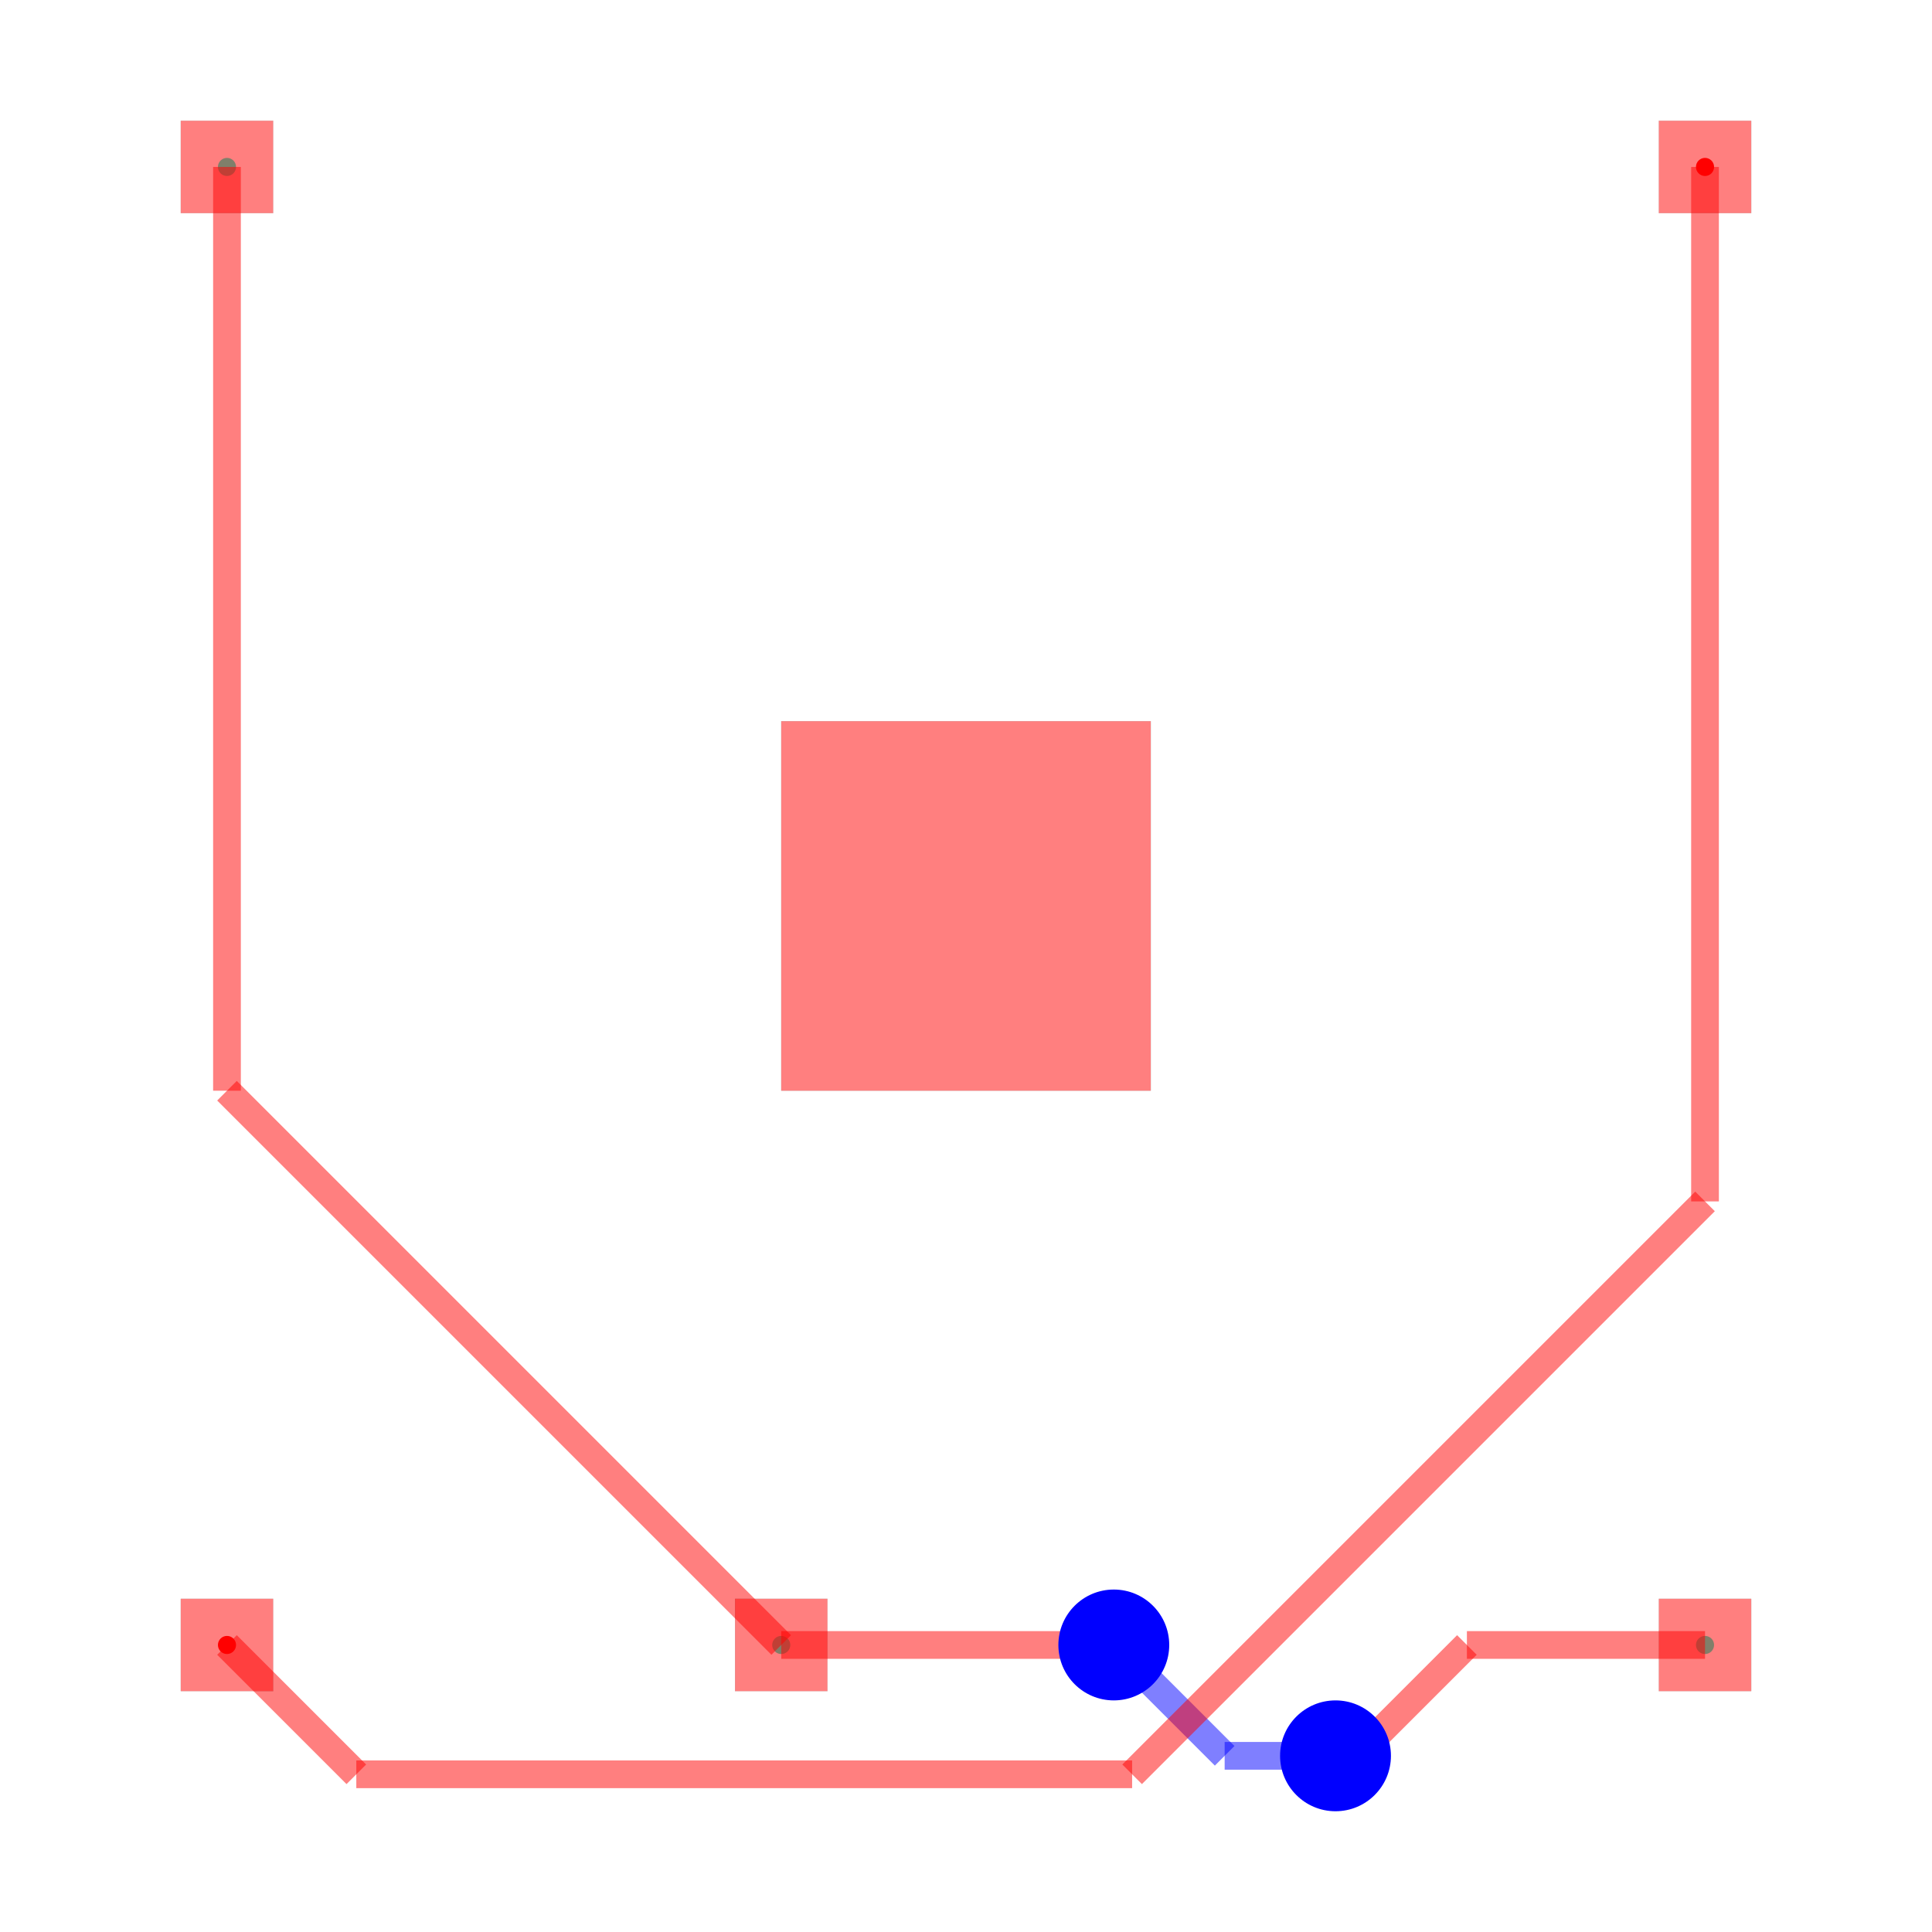
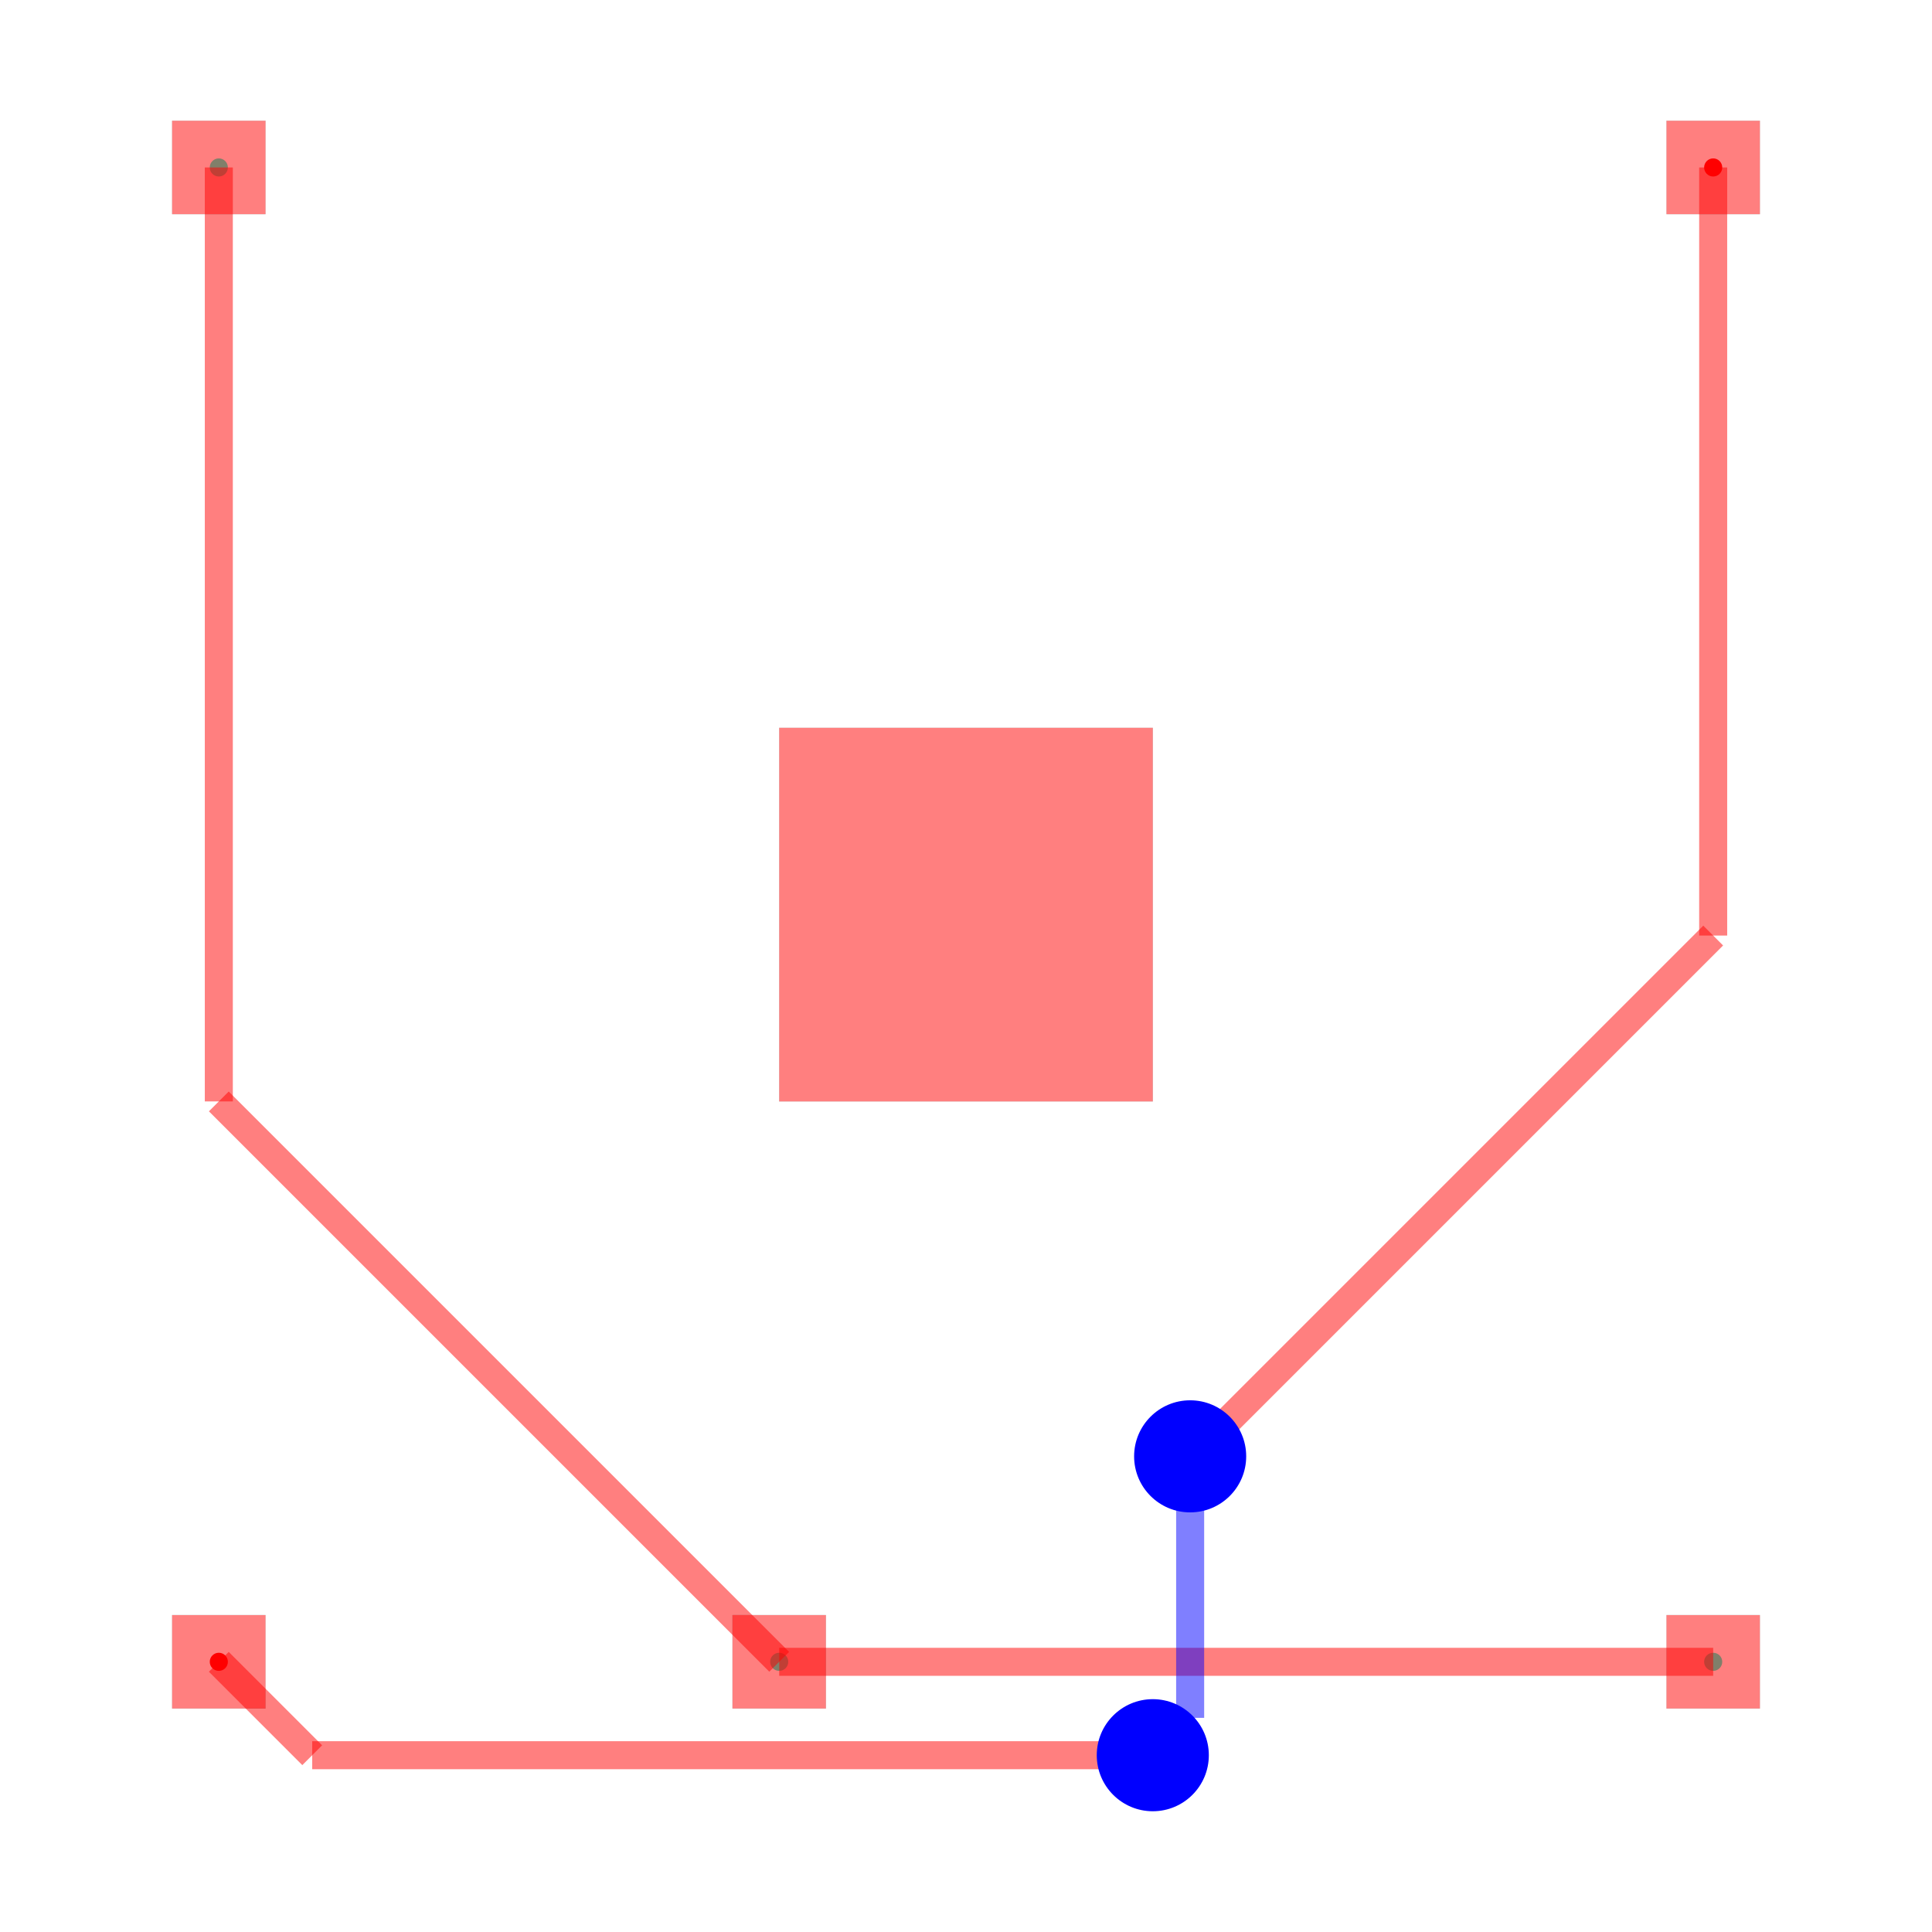
<svg xmlns="http://www.w3.org/2000/svg" width="640" height="640" viewBox="0 0 640 640">
  <g>
-     <circle data-type="point" data-label="connection1 (top)" data-x="1" data-y="1" cx="75.191" cy="544.918" r="3" fill="hsl(0, 100%, 50%)" />
+     <circle data-type="point" data-label="connection1 (top)" data-x="1" data-y="1" cx="72.486" cy="550.497" r="3" fill="hsl(0, 100%, 50%)" />
  </g>
  <g>
-     <circle data-type="point" data-label="connection1 (top)" data-x="9" data-y="9" cx="564.809" cy="55.301" r="3" fill="hsl(0, 100%, 50%)" />
+     <circle data-type="point" data-label="connection1 (top)" data-x="9" data-y="9" cx="567.514" cy="55.47" r="3" fill="hsl(0, 100%, 50%)" />
  </g>
  <g>
-     <circle data-type="point" data-label="connection2 (top)" data-x="1" data-y="9" cx="75.191" cy="55.301" r="3" fill="hsl(170, 100%, 50%)" />
+     <circle data-type="point" data-label="connection2 (top)" data-x="1" data-y="9" cx="72.486" cy="55.47" r="3" fill="hsl(170, 100%, 50%)" />
  </g>
  <g>
-     <circle data-type="point" data-label="connection2 (top)" data-x="4" data-y="1" cx="258.798" cy="544.918" r="3" fill="hsl(170, 100%, 50%)" />
+     <circle data-type="point" data-label="connection2 (top)" data-x="4" data-y="1" cx="258.122" cy="550.497" r="3" fill="hsl(170, 100%, 50%)" />
  </g>
  <g>
-     <circle data-type="point" data-label="connection2 (top)" data-x="9" data-y="1" cx="564.809" cy="544.918" r="3" fill="hsl(170, 100%, 50%)" />
+     <circle data-type="point" data-label="connection2 (top)" data-x="9" data-y="1" cx="567.514" cy="550.497" r="3" fill="hsl(170, 100%, 50%)" />
  </g>
-   <polyline data-points="9,1 7.711193811982897,1" data-type="line" points="564.809,544.918 485.931,544.918" fill="none" stroke="rgba(255,0,0,0.5)" stroke-width="9.18" />
-   <polyline data-points="7.711193811982897,1 7.208363103959119,0.4971692919762225" data-type="line" points="485.931,544.918 455.157,575.692" fill="none" stroke="rgba(255,0,0,0.5)" stroke-width="9.18" />
-   <polyline data-points="7.208363103959119,0.4971692919762225 7.000000000000002,0.4000000000000001" data-type="line" points="455.157,575.692 442.404,581.639" fill="none" stroke="rgba(255,0,0,0.5)" stroke-width="9.18" />
-   <polyline data-points="7.000000000000002,0.4000000000000001 6.4,0.4000000000000001" data-type="line" points="442.404,581.639 405.683,581.639" fill="none" stroke="rgba(0,0,255,0.5)" stroke-width="9.18" />
-   <polyline data-points="6.4,0.4000000000000001 5.941025178007587,0.8589748219924134" data-type="line" points="405.683,581.639 377.593,553.549" fill="none" stroke="rgba(0,0,255,0.5)" stroke-width="9.18" />
-   <polyline data-points="5.941025178007587,0.8589748219924134 5.800000000000001,1" data-type="line" points="377.593,553.549 368.962,544.918" fill="none" stroke="rgba(0,0,255,0.5)" stroke-width="9.18" />
-   <polyline data-points="5.800000000000001,1 4,1" data-type="line" points="368.962,544.918 258.798,544.918" fill="none" stroke="rgba(255,0,0,0.5)" stroke-width="9.18" />
-   <polyline data-points="4,1 4,1" data-type="line" points="258.798,544.918 258.798,544.918" fill="none" stroke="rgba(255,0,0,0.5)" stroke-width="9.18" />
-   <polyline data-points="1,9 1,4" data-type="line" points="75.191,55.301 75.191,361.311" fill="none" stroke="rgba(255,0,0,0.5)" stroke-width="9.18" />
-   <polyline data-points="1,4 4,1" data-type="line" points="75.191,361.311 258.798,544.918" fill="none" stroke="rgba(255,0,0,0.5)" stroke-width="9.18" />
-   <polyline data-points="9,9 9,3.4008445909596396" data-type="line" points="564.809,55.301 564.809,397.981" fill="none" stroke="rgba(255,0,0,0.5)" stroke-width="9.18" />
-   <polyline data-points="9,3.4008445909596396 5.89915540904036,0.30000000000000004" data-type="line" points="564.809,397.981 375.03,587.76" fill="none" stroke="rgba(255,0,0,0.5)" stroke-width="9.18" />
-   <polyline data-points="5.89915540904036,0.30000000000000004 1.7,0.30000000000000004" data-type="line" points="375.03,587.76 118.033,587.76" fill="none" stroke="rgba(255,0,0,0.5)" stroke-width="9.18" />
-   <polyline data-points="1.7,0.30000000000000004 1,1" data-type="line" points="118.033,587.76 75.191,544.918" fill="none" stroke="rgba(255,0,0,0.5)" stroke-width="9.18" />
-   <rect data-type="rect" data-label="" data-x="5" data-y="5" x="258.798" y="238.907" width="122.404" height="122.404" fill="rgba(255,0,0,0.5)" stroke="black" stroke-width="0.016" />
-   <rect data-type="rect" data-label="" data-x="1" data-y="1" x="59.891" y="529.617" width="30.601" height="30.601" fill="rgba(255,0,0,0.5)" stroke="black" stroke-width="0.016" />
-   <rect data-type="rect" data-label="" data-x="9" data-y="9" x="549.508" y="40" width="30.601" height="30.601" fill="rgba(255,0,0,0.5)" stroke="black" stroke-width="0.016" />
-   <rect data-type="rect" data-label="" data-x="1" data-y="9" x="59.891" y="40" width="30.601" height="30.601" fill="rgba(255,0,0,0.5)" stroke="black" stroke-width="0.016" />
-   <rect data-type="rect" data-label="" data-x="9" data-y="1" x="549.508" y="529.617" width="30.601" height="30.601" fill="rgba(255,0,0,0.5)" stroke="black" stroke-width="0.016" />
-   <rect data-type="rect" data-label="" data-x="4" data-y="1" x="243.497" y="529.617" width="30.601" height="30.601" fill="rgba(255,0,0,0.5)" stroke="black" stroke-width="0.016" />
-   <circle data-type="circle" data-label="" data-x="7.000000000000002" data-y="0.4000000000000001" cx="442.404" cy="581.639" r="18.361" fill="blue" stroke="none" stroke-width="0.016" />
-   <circle data-type="circle" data-label="" data-x="5.800000000000001" data-y="1" cx="368.962" cy="544.918" r="18.361" fill="blue" stroke="none" stroke-width="0.016" />
+   <polyline data-points="9,1 4,1" data-type="line" points="567.514,550.497 258.122,550.497" fill="none" stroke="rgba(255,0,0,0.5)" stroke-width="9.282" />
+   <polyline data-points="4,1 4,1" data-type="line" points="258.122,550.497 258.122,550.497" fill="none" stroke="rgba(255,0,0,0.5)" stroke-width="9.282" />
+   <polyline data-points="1,9 1,4" data-type="line" points="72.486,55.47 72.486,364.862" fill="none" stroke="rgba(255,0,0,0.5)" stroke-width="9.282" />
+   <polyline data-points="1,4 4,1" data-type="line" points="72.486,364.862 258.122,550.497" fill="none" stroke="rgba(255,0,0,0.5)" stroke-width="9.282" />
+   <polyline data-points="9,9 9,4.887924483768462" data-type="line" points="567.514,55.47 567.514,309.918" fill="none" stroke="rgba(255,0,0,0.5)" stroke-width="9.282" />
+   <polyline data-points="9,4.887924483768462 6.250891958955146,2.1388164427236074" data-type="line" points="567.514,309.918 397.403,480.029" fill="none" stroke="rgba(255,0,0,0.5)" stroke-width="9.282" />
+   <polyline data-points="6.250891958955146,2.1388164427236074 6.200000000000001,2.0999999999999996" data-type="line" points="397.403,480.029 394.254,482.431" fill="none" stroke="rgba(255,0,0,0.5)" stroke-width="9.282" />
+   <polyline data-points="6.200000000000001,2.0999999999999996 6.200000000000001,0.7000000000000005" data-type="line" points="394.254,482.431 394.254,569.061" fill="none" stroke="rgba(0,0,255,0.5)" stroke-width="9.282" />
+   <polyline data-points="6.200000000000001,0.7000000000000005 6.129956749784674,0.6299567497846738" data-type="line" points="394.254,569.061 389.92,573.395" fill="none" stroke="rgba(0,0,255,0.5)" stroke-width="9.282" />
+   <polyline data-points="6.129956749784674,0.6299567497846738 6.000000000000001,0.5" data-type="line" points="389.92,573.395 381.878,581.436" fill="none" stroke="rgba(0,0,255,0.5)" stroke-width="9.282" />
+   <polyline data-points="6.000000000000001,0.5 1.5,0.5" data-type="line" points="381.878,581.436 103.425,581.436" fill="none" stroke="rgba(255,0,0,0.5)" stroke-width="9.282" />
+   <polyline data-points="1.5,0.5 1,1" data-type="line" points="103.425,581.436 72.486,550.497" fill="none" stroke="rgba(255,0,0,0.5)" stroke-width="9.282" />
+   <rect data-type="rect" data-label="" data-x="5" data-y="5" x="258.122" y="241.105" width="123.757" height="123.757" fill="rgba(255,0,0,0.5)" stroke="black" stroke-width="0.016" />
+   <rect data-type="rect" data-label="" data-x="1" data-y="1" x="57.017" y="535.028" width="30.939" height="30.939" fill="rgba(255,0,0,0.5)" stroke="black" stroke-width="0.016" />
+   <rect data-type="rect" data-label="" data-x="9" data-y="9" x="552.044" y="40" width="30.939" height="30.939" fill="rgba(255,0,0,0.5)" stroke="black" stroke-width="0.016" />
+   <rect data-type="rect" data-label="" data-x="1" data-y="9" x="57.017" y="40" width="30.939" height="30.939" fill="rgba(255,0,0,0.5)" stroke="black" stroke-width="0.016" />
+   <rect data-type="rect" data-label="" data-x="9" data-y="1" x="552.044" y="535.028" width="30.939" height="30.939" fill="rgba(255,0,0,0.5)" stroke="black" stroke-width="0.016" />
+   <rect data-type="rect" data-label="" data-x="4" data-y="1" x="242.652" y="535.028" width="30.939" height="30.939" fill="rgba(255,0,0,0.5)" stroke="black" stroke-width="0.016" />
+   <circle data-type="circle" data-label="" data-x="6.200000000000001" data-y="2.0999999999999996" cx="394.254" cy="482.431" r="18.564" fill="blue" stroke="none" stroke-width="0.016" />
+   <circle data-type="circle" data-label="" data-x="6.000000000000001" data-y="0.5" cx="381.878" cy="581.436" r="18.564" fill="blue" stroke="none" stroke-width="0.016" />
  <g id="crosshair" style="display: none">
    <line id="crosshair-h" y1="0" y2="640" stroke="#666" stroke-width="0.5" />
    <line id="crosshair-v" x1="0" x2="640" stroke="#666" stroke-width="0.5" />
    <text id="coordinates" font-family="monospace" font-size="12" fill="#666" />
  </g>
</svg>
